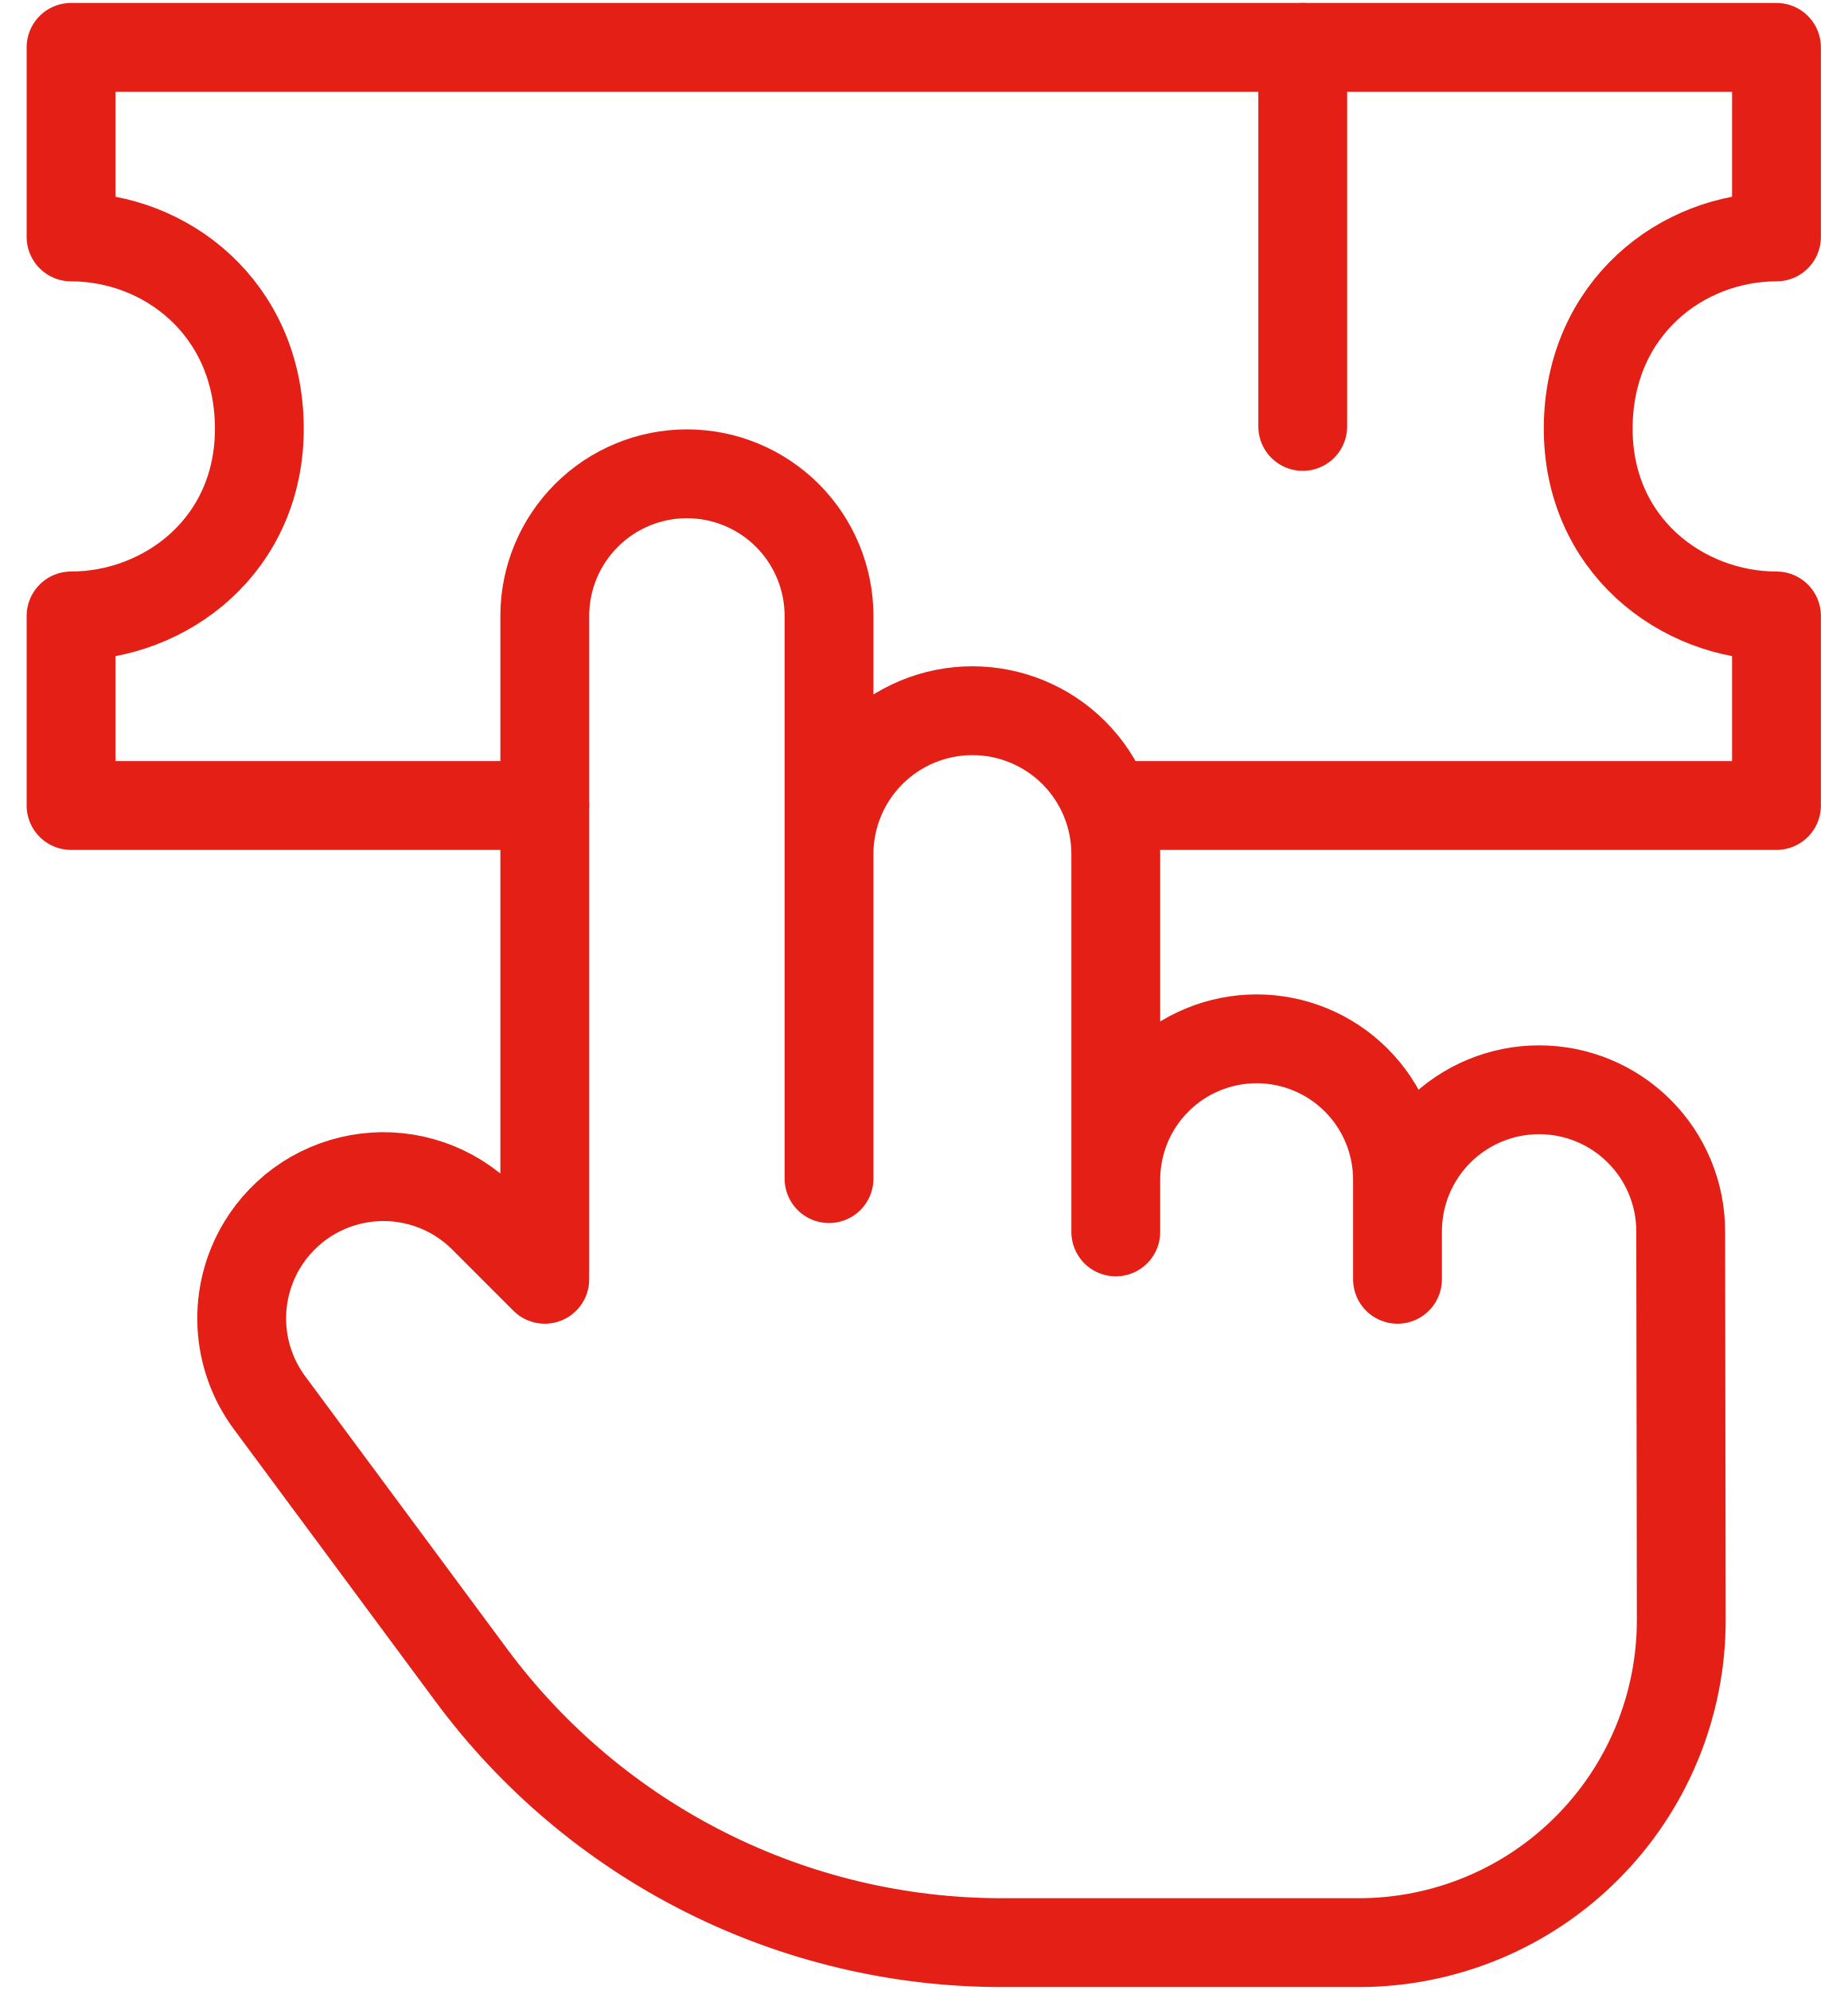
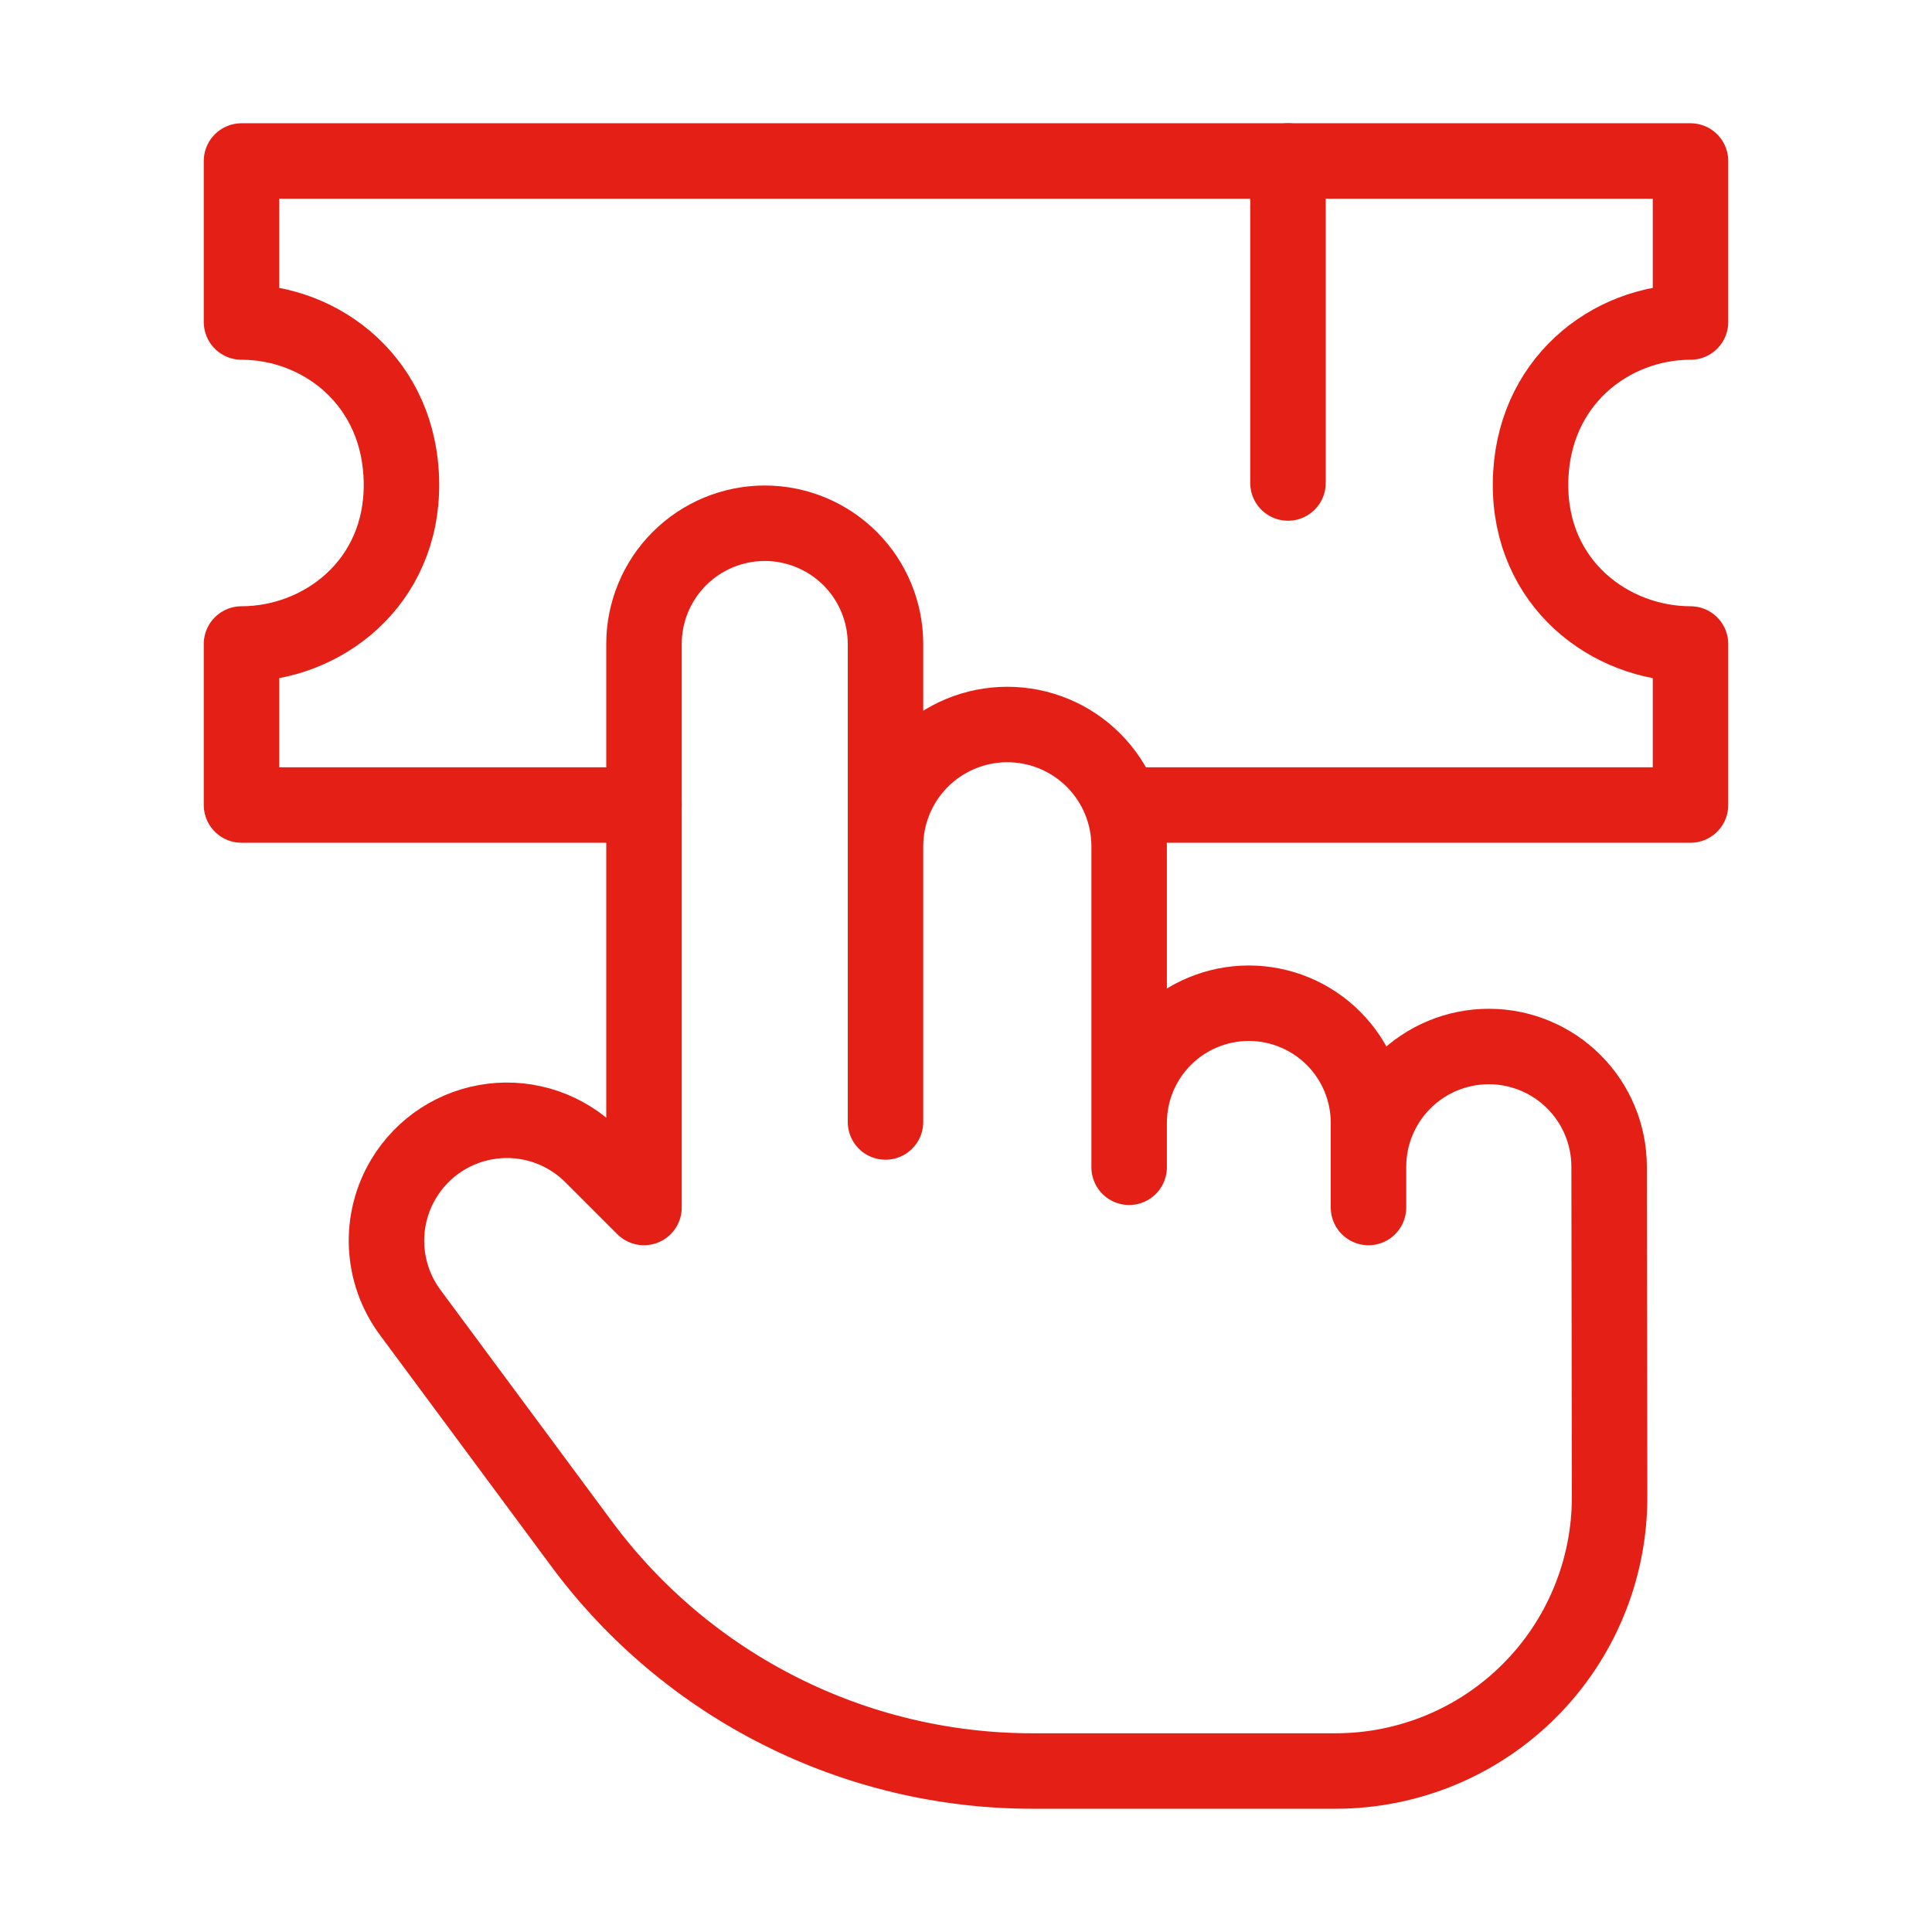
- <svg xmlns="http://www.w3.org/2000/svg" width="52" height="56" viewBox="0 0 52 56" fill="none">
-   <path d="M39.333 36V34.652C39.333 33.595 39.753 32.581 40.501 31.834C41.248 31.087 42.262 30.667 43.319 30.667V30.667C44.375 30.667 45.388 31.086 46.135 31.832C46.882 32.578 47.303 33.59 47.304 34.647L47.32 45.58C47.322 46.773 47.088 47.954 46.633 49.056C46.178 50.159 45.51 51.16 44.667 52.004C43.825 52.848 42.824 53.518 41.722 53.975C40.62 54.431 39.439 54.667 38.247 54.667H28.196C25.294 54.667 22.433 53.987 19.842 52.681C17.25 51.376 15.001 49.482 13.273 47.151L7.587 39.475C7.117 38.841 6.846 38.082 6.807 37.294C6.769 36.506 6.965 35.724 7.371 35.048V35.048C7.683 34.528 8.109 34.086 8.617 33.755C9.126 33.425 9.703 33.215 10.305 33.141C10.906 33.066 11.517 33.131 12.091 33.328C12.664 33.526 13.185 33.851 13.613 34.28L15.333 36V17.333C15.333 16.272 15.755 15.255 16.505 14.505C17.255 13.755 18.273 13.333 19.333 13.333C20.394 13.333 21.412 13.755 22.162 14.505C22.912 15.255 23.333 16.272 23.333 17.333V33.167V24.035C23.333 22.965 23.759 21.938 24.515 21.182C25.272 20.425 26.298 20 27.368 20V20C27.898 20 28.423 20.104 28.913 20.307C29.402 20.509 29.847 20.806 30.222 21.181C30.597 21.556 30.894 22.001 31.097 22.49C31.3 22.98 31.404 23.505 31.404 24.035V34.667V33.199C31.404 32.147 31.822 31.139 32.565 30.395C33.308 29.651 34.317 29.234 35.368 29.233V29.233C36.42 29.233 37.428 29.651 38.172 30.395C38.916 31.138 39.333 32.147 39.333 33.199V36Z" stroke="#E42016" stroke-width="2.5" stroke-linecap="round" stroke-linejoin="round" />
-   <path d="M36.666 1.333V12" stroke="#E42016" stroke-width="2.5" stroke-linecap="round" />
-   <path d="M15.333 22.667H2V17.333C4.667 17.333 7.333 15.333 7.299 12C7.264 8.667 4.667 6.667 2 6.667V1.333H50V6.667C47.333 6.667 44.736 8.667 44.701 12C44.667 15.333 47.333 17.333 50 17.333V22.667H31.333" stroke="#E42016" stroke-width="2.5" stroke-linecap="round" stroke-linejoin="round" />
+ <svg xmlns="http://www.w3.org/2000/svg" width="64" height="64" viewBox="0 0 64 64" fill="none">
+   <path d="M45.333 40V38.652C45.333 37.595 45.753 36.581 46.501 35.834C47.248 35.087 48.262 34.667 49.319 34.667V34.667C50.375 34.667 51.388 35.086 52.135 35.832C52.882 36.578 53.303 37.59 53.304 38.647L53.32 49.58C53.322 50.773 53.088 51.954 52.633 53.056C52.178 54.159 51.51 55.16 50.667 56.004C49.825 56.848 48.824 57.518 47.722 57.975C46.62 58.431 45.439 58.667 44.247 58.667H34.196C31.294 58.667 28.433 57.987 25.842 56.681C23.25 55.376 21.001 53.482 19.273 51.151L13.587 43.475C13.117 42.841 12.846 42.082 12.807 41.294C12.769 40.506 12.965 39.724 13.371 39.048V39.048C13.683 38.528 14.109 38.086 14.617 37.755C15.126 37.425 15.703 37.215 16.305 37.141C16.907 37.066 17.517 37.131 18.091 37.328C18.664 37.526 19.185 37.851 19.613 38.28L21.333 40V21.333C21.333 20.272 21.755 19.255 22.505 18.505C23.255 17.755 24.273 17.333 25.333 17.333C26.394 17.333 27.412 17.755 28.162 18.505C28.912 19.255 29.333 20.272 29.333 21.333V37.167V28.035C29.333 26.965 29.759 25.938 30.515 25.182C31.272 24.425 32.298 24 33.368 24V24C33.898 24 34.423 24.104 34.913 24.307C35.402 24.509 35.847 24.806 36.222 25.181C36.597 25.556 36.894 26.001 37.097 26.49C37.3 26.98 37.404 27.505 37.404 28.035V38.667V37.199C37.404 36.147 37.822 35.139 38.565 34.395C39.308 33.651 40.317 33.234 41.368 33.233V33.233C42.42 33.233 43.428 33.651 44.172 34.395C44.916 35.138 45.333 36.147 45.333 37.199V40Z" stroke="#E42016" stroke-width="2.5" stroke-linecap="round" stroke-linejoin="round" />
+   <path d="M42.666 5.333V16" stroke="#E42016" stroke-width="2.5" stroke-linecap="round" />
+   <path d="M21.333 26.667H8V21.333C10.667 21.333 13.333 19.333 13.299 16C13.264 12.667 10.667 10.667 8 10.667V5.333H56V10.667C53.333 10.667 50.736 12.667 50.701 16C50.667 19.333 53.333 21.333 56 21.333V26.667H37.333" stroke="#E42016" stroke-width="2.5" stroke-linecap="round" stroke-linejoin="round" />
</svg>
